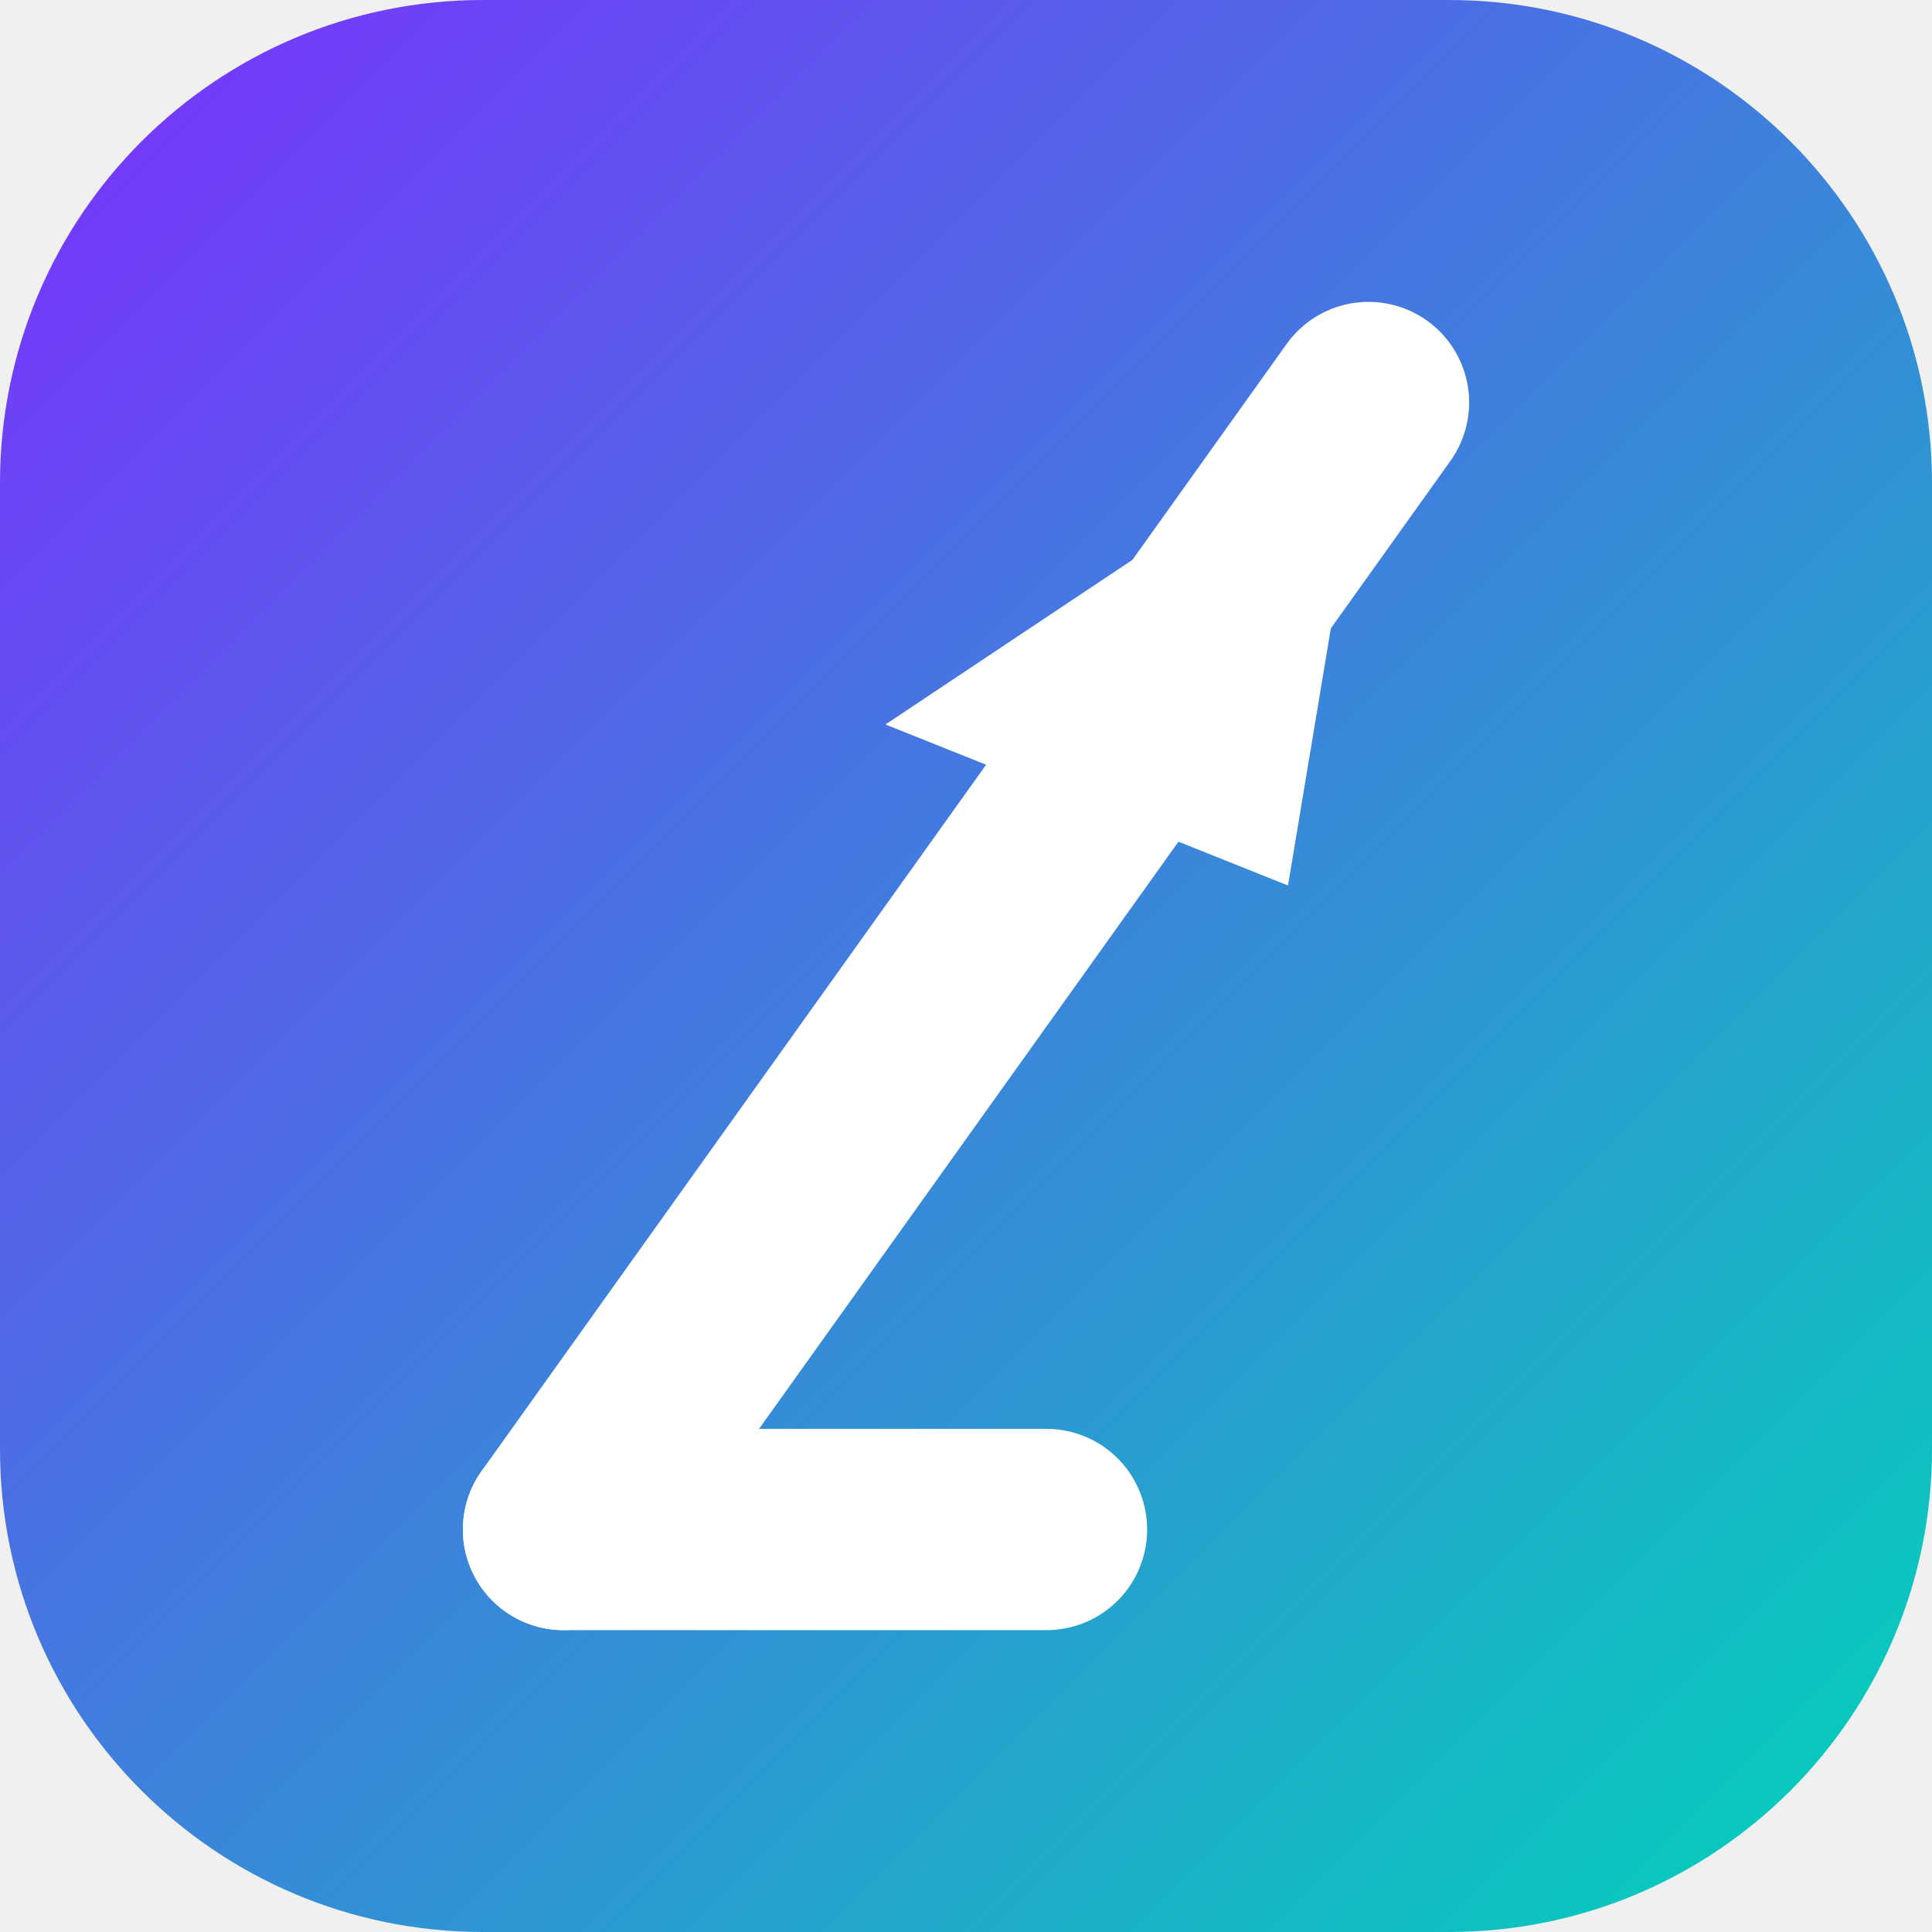
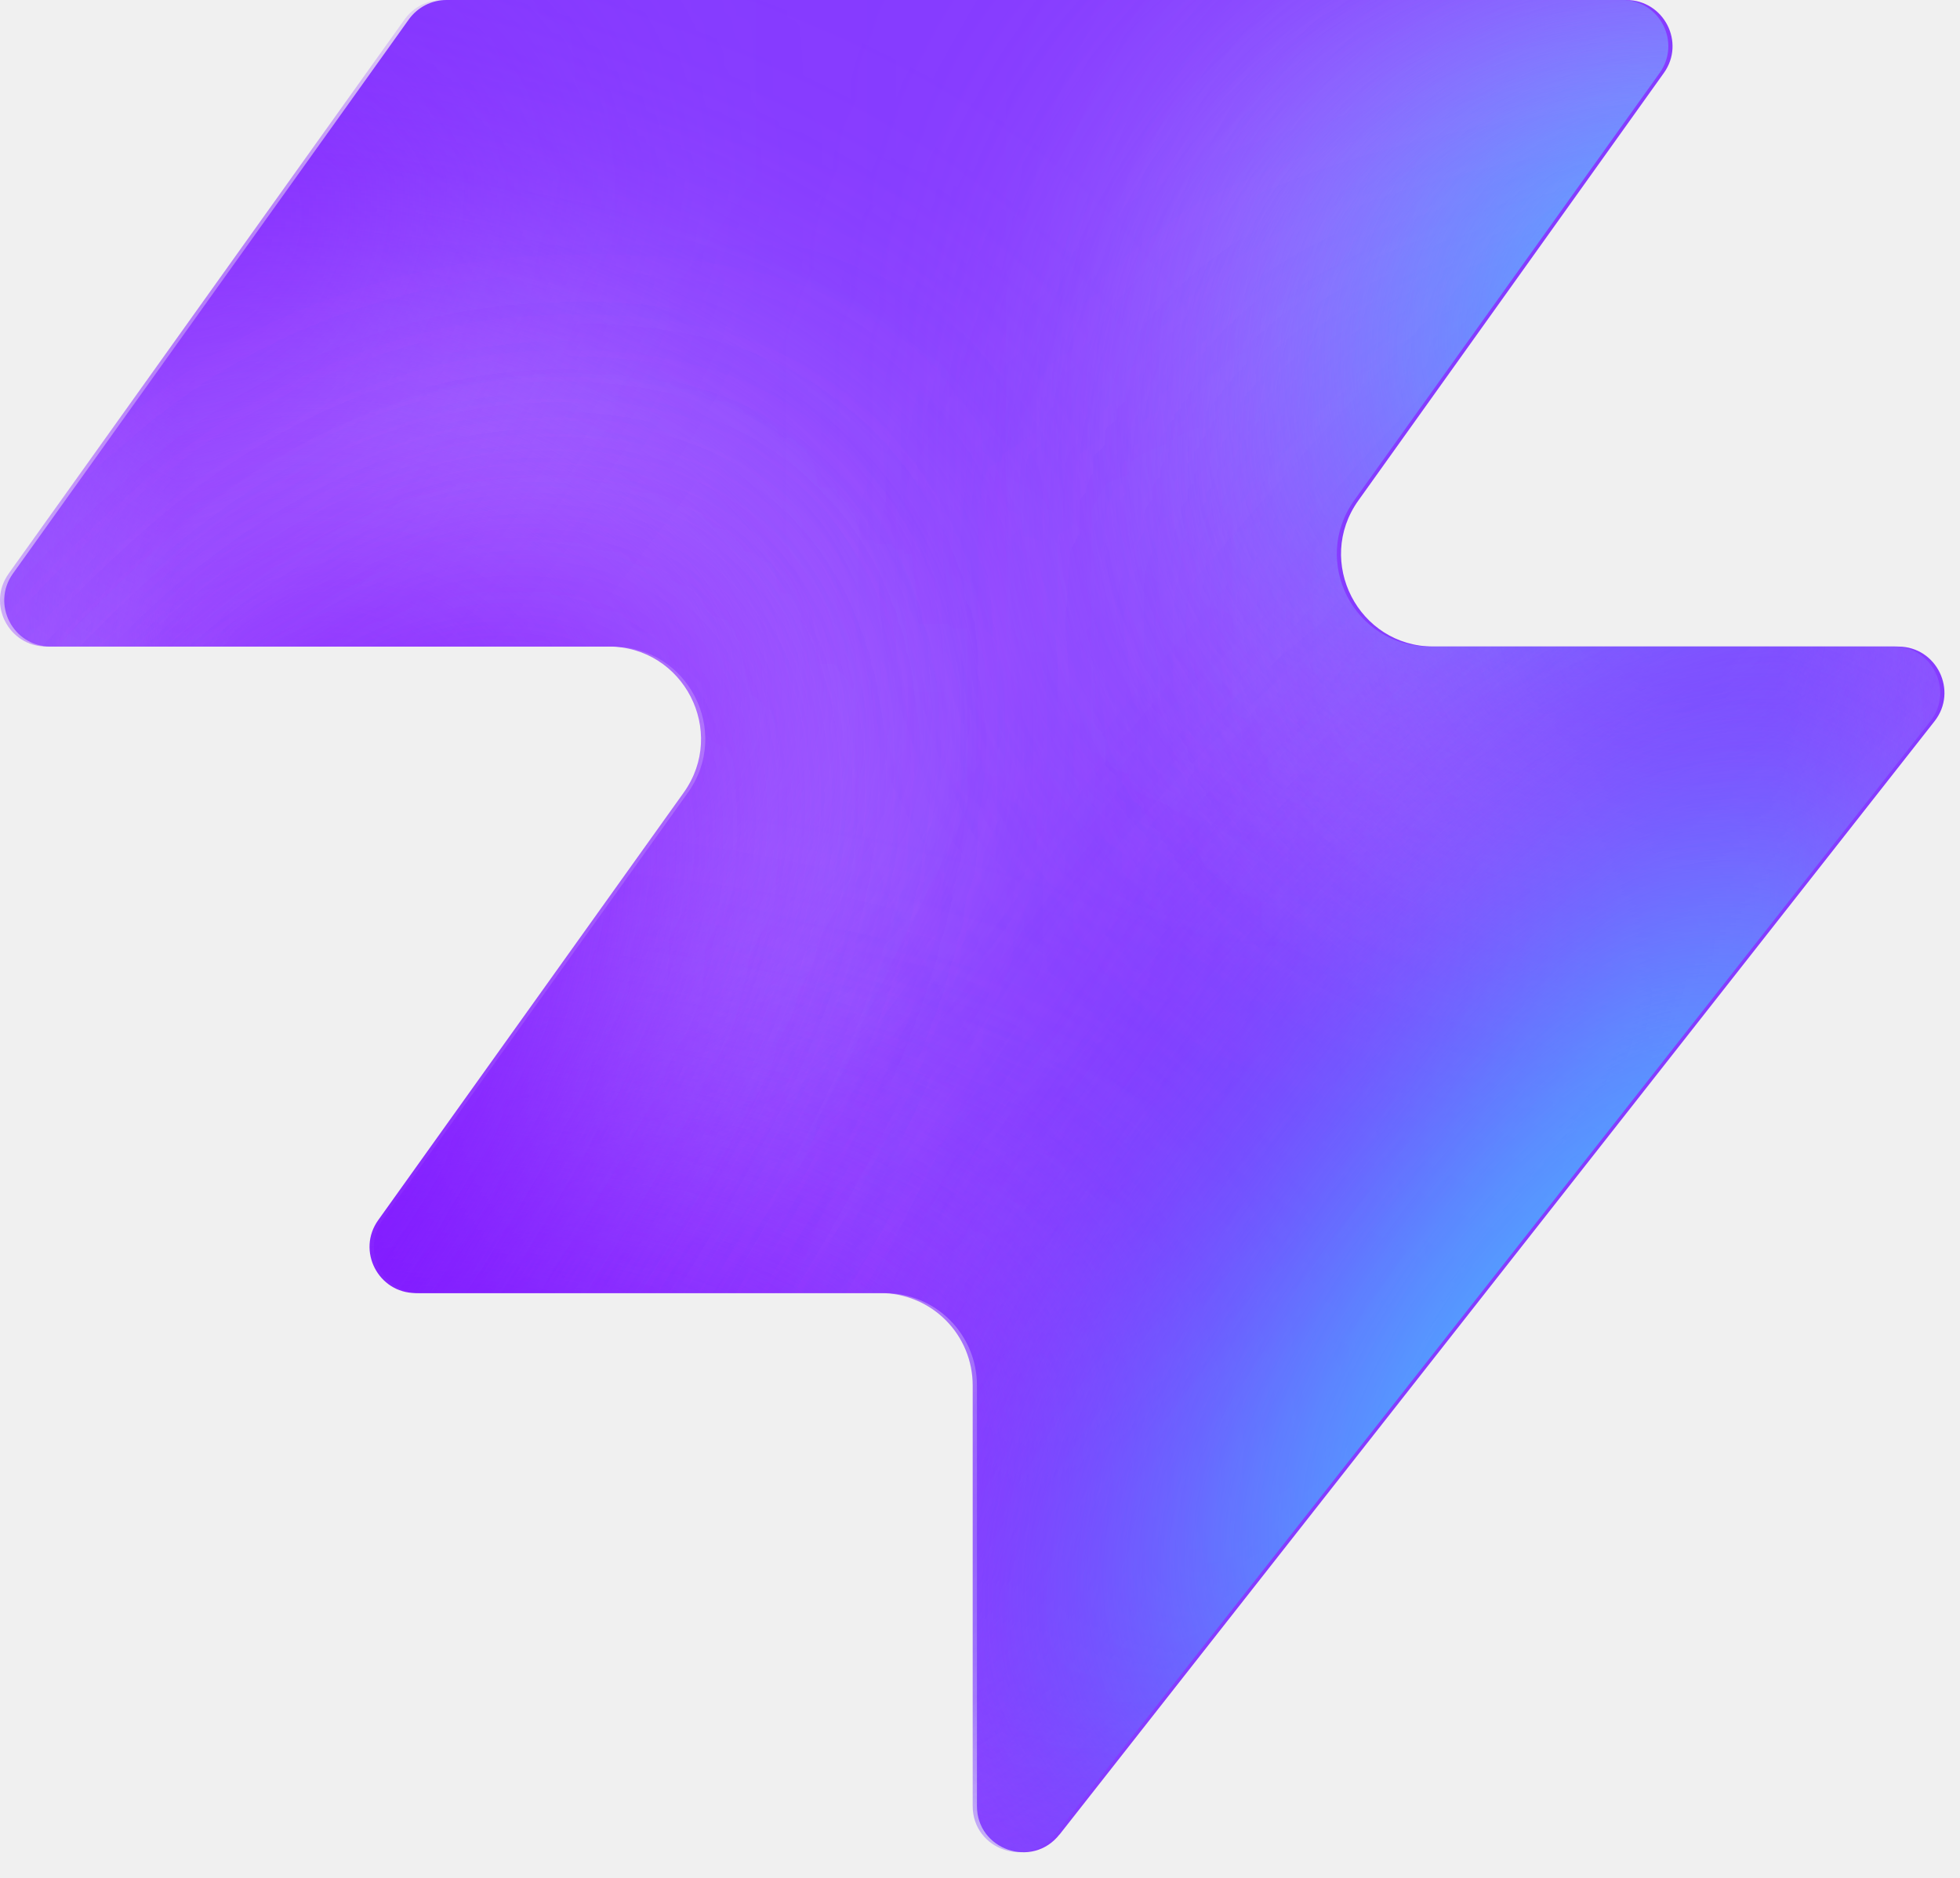
- <svg xmlns="http://www.w3.org/2000/svg" viewBox="0 0 48 48" fill="none">
+ <svg xmlns="http://www.w3.org/2000/svg" width="48" height="46" fill="none" viewBox="0 0 48 46">
+   <path fill="#863bff" d="M25.946 44.938c-.664.845-2.021.375-2.021-.698V33.937a2.26 2.26 0 0 0-2.262-2.262H10.287c-.92 0-1.456-1.04-.92-1.788l7.48-10.471c1.07-1.497 0-3.578-1.842-3.578H1.237c-.92 0-1.456-1.04-.92-1.788L10.013.474c.214-.297.556-.474.92-.474h28.894c.92 0 1.456 1.04.92 1.788l-7.48 10.471c-1.07 1.498 0 3.579 1.842 3.579h11.377c.943 0 1.473 1.088.89 1.83L25.947 44.94z" style="fill:#863bff;fill:color(display-p3 .525 .23 1);fill-opacity:1" />
+   <mask id="a" width="48" height="46" x="0" y="0" maskUnits="userSpaceOnUse" style="mask-type:alpha">
+     <path fill="#000" d="M25.842 44.938c-.664.844-2.021.375-2.021-.698V33.937a2.26 2.26 0 0 0-2.262-2.262H10.183c-.92 0-1.456-1.04-.92-1.788l7.48-10.471c1.07-1.498 0-3.579-1.842-3.579H1.133c-.92 0-1.456-1.04-.92-1.787L9.91.473c.214-.297.556-.474.92-.474h28.894c.92 0 1.456 1.04.92 1.788l-7.48 10.471c-1.07 1.498 0 3.578 1.842 3.578h11.377c.943 0 1.473 1.088.89 1.832L25.843 44.94z" style="fill:#000;fill-opacity:1" />
+   </mask>
+   <g mask="url(#a)">
+     <g filter="url(#b)">
+       <ellipse cx="5.508" cy="14.704" fill="#ede6ff" rx="5.508" ry="14.704" style="fill:#ede6ff;fill:color(display-p3 .927 .903 1);fill-opacity:1" transform="matrix(.00324 1 1 -.00324 -4.47 31.516)" />
+     </g>
+     <g filter="url(#c)">
+       <ellipse cx="10.399" cy="29.851" fill="#ede6ff" rx="10.399" ry="29.851" style="fill:#ede6ff;fill:color(display-p3 .927 .903 1);fill-opacity:1" transform="matrix(.00324 1 1 -.00324 -39.328 7.883)" />
+     </g>
+     <g filter="url(#d)">
+       <ellipse cx="5.508" cy="30.487" fill="#7e14ff" rx="5.508" ry="30.487" style="fill:#7e14ff;fill:color(display-p3 .492 .077 1);fill-opacity:1" transform="rotate(89.814 -25.913 -14.639)scale(1 -1)" />
+     </g>
+     <g filter="url(#e)">
+       <ellipse cx="5.508" cy="30.599" fill="#7e14ff" rx="5.508" ry="30.599" style="fill:#7e14ff;fill:color(display-p3 .492 .077 1);fill-opacity:1" transform="rotate(89.814 -32.644 -3.334)scale(1 -1)" />
+     </g>
+     <g filter="url(#f)">
+       <ellipse cx="5.508" cy="30.599" fill="#7e14ff" rx="5.508" ry="30.599" style="fill:#7e14ff;fill:color(display-p3 .492 .077 1);fill-opacity:1" transform="matrix(.00324 1 1 -.00324 -34.34 30.47)" />
+     </g>
+     <g filter="url(#g)">
+       <ellipse cx="14.072" cy="22.078" fill="#ede6ff" rx="14.072" ry="22.078" style="fill:#ede6ff;fill:color(display-p3 .927 .903 1);fill-opacity:1" transform="rotate(93.35 24.506 48.493)scale(-1 1)" />
+     </g>
+     <g filter="url(#h)">
+       <ellipse cx="3.47" cy="21.501" fill="#7e14ff" rx="3.47" ry="21.501" style="fill:#7e14ff;fill:color(display-p3 .492 .077 1);fill-opacity:1" transform="rotate(89.009 28.708 47.59)scale(-1 1)" />
+     </g>
+     <g filter="url(#i)">
+       <ellipse cx="3.47" cy="21.501" fill="#7e14ff" rx="3.47" ry="21.501" style="fill:#7e14ff;fill:color(display-p3 .492 .077 1);fill-opacity:1" transform="rotate(89.009 28.708 47.59)scale(-1 1)" />
+     </g>
+     <g filter="url(#j)">
+       <ellipse cx=".387" cy="8.972" fill="#7e14ff" rx="4.407" ry="29.108" style="fill:#7e14ff;fill:color(display-p3 .492 .077 1);fill-opacity:1" transform="rotate(39.51 .387 8.972)" />
+     </g>
+     <g filter="url(#k)">
+       <ellipse cx="47.523" cy="-6.092" fill="#7e14ff" rx="4.407" ry="29.108" style="fill:#7e14ff;fill:color(display-p3 .492 .077 1);fill-opacity:1" transform="rotate(37.892 47.523 -6.092)" />
+     </g>
+     <g filter="url(#l)">
+       <ellipse cx="41.412" cy="6.333" fill="#47bfff" rx="5.971" ry="9.665" style="fill:#47bfff;fill:color(display-p3 .28 .748 1);fill-opacity:1" transform="rotate(37.892 41.412 6.333)" />
+     </g>
+     <g filter="url(#m)">
+       <ellipse cx="-1.879" cy="38.332" fill="#7e14ff" rx="4.407" ry="29.108" style="fill:#7e14ff;fill:color(display-p3 .492 .077 1);fill-opacity:1" transform="rotate(37.892 -1.88 38.332)" />
+     </g>
+     <g filter="url(#n)">
+       <ellipse cx="-1.879" cy="38.332" fill="#7e14ff" rx="4.407" ry="29.108" style="fill:#7e14ff;fill:color(display-p3 .492 .077 1);fill-opacity:1" transform="rotate(37.892 -1.88 38.332)" />
+     </g>
+     <g filter="url(#o)">
+       <ellipse cx="35.651" cy="29.907" fill="#7e14ff" rx="4.407" ry="29.108" style="fill:#7e14ff;fill:color(display-p3 .492 .077 1);fill-opacity:1" transform="rotate(37.892 35.651 29.907)" />
+     </g>
+     <g filter="url(#p)">
+       <ellipse cx="38.418" cy="32.4" fill="#47bfff" rx="5.971" ry="15.297" style="fill:#47bfff;fill:color(display-p3 .28 .748 1);fill-opacity:1" transform="rotate(37.892 38.418 32.4)" />
+     </g>
+   </g>
  <defs>
-     <linearGradient id="fvGrad" x1="0" y1="0" x2="48" y2="48" gradientUnits="userSpaceOnUse">
-       <stop offset="0%" stop-color="#7B2FFF" />
-       <stop offset="100%" stop-color="#00D4B8" />
-     </linearGradient>
+     <filter id="b" width="60.045" height="41.654" x="-19.77" y="16.149" color-interpolation-filters="sRGB" filterUnits="userSpaceOnUse">
+       <feFlood flood-opacity="0" result="BackgroundImageFix" />
+       <feBlend in="SourceGraphic" in2="BackgroundImageFix" result="shape" />
+       <feGaussianBlur result="effect1_foregroundBlur_2002_17158" stdDeviation="7.659" />
+     </filter>
+     <filter id="c" width="90.34" height="51.437" x="-54.613" y="-7.533" color-interpolation-filters="sRGB" filterUnits="userSpaceOnUse">
+       <feFlood flood-opacity="0" result="BackgroundImageFix" />
+       <feBlend in="SourceGraphic" in2="BackgroundImageFix" result="shape" />
+       <feGaussianBlur result="effect1_foregroundBlur_2002_17158" stdDeviation="7.659" />
+     </filter>
+     <filter id="d" width="79.355" height="29.4" x="-49.64" y="2.03" color-interpolation-filters="sRGB" filterUnits="userSpaceOnUse">
+       <feFlood flood-opacity="0" result="BackgroundImageFix" />
+       <feBlend in="SourceGraphic" in2="BackgroundImageFix" result="shape" />
+       <feGaussianBlur result="effect1_foregroundBlur_2002_17158" stdDeviation="4.596" />
+     </filter>
+     <filter id="e" width="79.579" height="29.4" x="-45.045" y="20.029" color-interpolation-filters="sRGB" filterUnits="userSpaceOnUse">
+       <feFlood flood-opacity="0" result="BackgroundImageFix" />
+       <feBlend in="SourceGraphic" in2="BackgroundImageFix" result="shape" />
+       <feGaussianBlur result="effect1_foregroundBlur_2002_17158" stdDeviation="4.596" />
+     </filter>
+     <filter id="f" width="79.579" height="29.4" x="-43.513" y="21.178" color-interpolation-filters="sRGB" filterUnits="userSpaceOnUse">
+       <feFlood flood-opacity="0" result="BackgroundImageFix" />
+       <feBlend in="SourceGraphic" in2="BackgroundImageFix" result="shape" />
+       <feGaussianBlur result="effect1_foregroundBlur_2002_17158" stdDeviation="4.596" />
+     </filter>
+     <filter id="g" width="74.749" height="58.852" x="15.756" y="-17.901" color-interpolation-filters="sRGB" filterUnits="userSpaceOnUse">
+       <feFlood flood-opacity="0" result="BackgroundImageFix" />
+       <feBlend in="SourceGraphic" in2="BackgroundImageFix" result="shape" />
+       <feGaussianBlur result="effect1_foregroundBlur_2002_17158" stdDeviation="7.659" />
+     </filter>
+     <filter id="h" width="61.377" height="25.362" x="23.548" y="2.284" color-interpolation-filters="sRGB" filterUnits="userSpaceOnUse">
+       <feFlood flood-opacity="0" result="BackgroundImageFix" />
+       <feBlend in="SourceGraphic" in2="BackgroundImageFix" result="shape" />
+       <feGaussianBlur result="effect1_foregroundBlur_2002_17158" stdDeviation="4.596" />
+     </filter>
+     <filter id="i" width="61.377" height="25.362" x="23.548" y="2.284" color-interpolation-filters="sRGB" filterUnits="userSpaceOnUse">
+       <feFlood flood-opacity="0" result="BackgroundImageFix" />
+       <feBlend in="SourceGraphic" in2="BackgroundImageFix" result="shape" />
+       <feGaussianBlur result="effect1_foregroundBlur_2002_17158" stdDeviation="4.596" />
+     </filter>
+     <filter id="j" width="56.045" height="63.649" x="-27.636" y="-22.853" color-interpolation-filters="sRGB" filterUnits="userSpaceOnUse">
+       <feFlood flood-opacity="0" result="BackgroundImageFix" />
+       <feBlend in="SourceGraphic" in2="BackgroundImageFix" result="shape" />
+       <feGaussianBlur result="effect1_foregroundBlur_2002_17158" stdDeviation="4.596" />
+     </filter>
+     <filter id="k" width="54.814" height="64.646" x="20.116" y="-38.415" color-interpolation-filters="sRGB" filterUnits="userSpaceOnUse">
+       <feFlood flood-opacity="0" result="BackgroundImageFix" />
+       <feBlend in="SourceGraphic" in2="BackgroundImageFix" result="shape" />
+       <feGaussianBlur result="effect1_foregroundBlur_2002_17158" stdDeviation="4.596" />
+     </filter>
+     <filter id="l" width="33.541" height="35.313" x="24.641" y="-11.323" color-interpolation-filters="sRGB" filterUnits="userSpaceOnUse">
+       <feFlood flood-opacity="0" result="BackgroundImageFix" />
+       <feBlend in="SourceGraphic" in2="BackgroundImageFix" result="shape" />
+       <feGaussianBlur result="effect1_foregroundBlur_2002_17158" stdDeviation="4.596" />
+     </filter>
+     <filter id="m" width="54.814" height="64.646" x="-29.286" y="6.009" color-interpolation-filters="sRGB" filterUnits="userSpaceOnUse">
+       <feFlood flood-opacity="0" result="BackgroundImageFix" />
+       <feBlend in="SourceGraphic" in2="BackgroundImageFix" result="shape" />
+       <feGaussianBlur result="effect1_foregroundBlur_2002_17158" stdDeviation="4.596" />
+     </filter>
+     <filter id="n" width="54.814" height="64.646" x="-29.286" y="6.009" color-interpolation-filters="sRGB" filterUnits="userSpaceOnUse">
+       <feFlood flood-opacity="0" result="BackgroundImageFix" />
+       <feBlend in="SourceGraphic" in2="BackgroundImageFix" result="shape" />
+       <feGaussianBlur result="effect1_foregroundBlur_2002_17158" stdDeviation="4.596" />
+     </filter>
+     <filter id="o" width="54.814" height="64.646" x="8.244" y="-2.416" color-interpolation-filters="sRGB" filterUnits="userSpaceOnUse">
+       <feFlood flood-opacity="0" result="BackgroundImageFix" />
+       <feBlend in="SourceGraphic" in2="BackgroundImageFix" result="shape" />
+       <feGaussianBlur result="effect1_foregroundBlur_2002_17158" stdDeviation="4.596" />
+     </filter>
+     <filter id="p" width="39.409" height="43.623" x="18.713" y="10.588" color-interpolation-filters="sRGB" filterUnits="userSpaceOnUse">
+       <feFlood flood-opacity="0" result="BackgroundImageFix" />
+       <feBlend in="SourceGraphic" in2="BackgroundImageFix" result="shape" />
+       <feGaussianBlur result="effect1_foregroundBlur_2002_17158" stdDeviation="4.596" />
+     </filter>
  </defs>
-   <rect width="48" height="48" rx="12" fill="url(#fvGrad)" />
-   <line x1="14" y1="38" x2="34" y2="10" stroke="white" stroke-width="5" stroke-linecap="round" />
-   <polygon points="34,10 22,18 32,22" fill="white" />
-   <line x1="14" y1="38" x2="26" y2="38" stroke="white" stroke-width="5" stroke-linecap="round" />
</svg>
